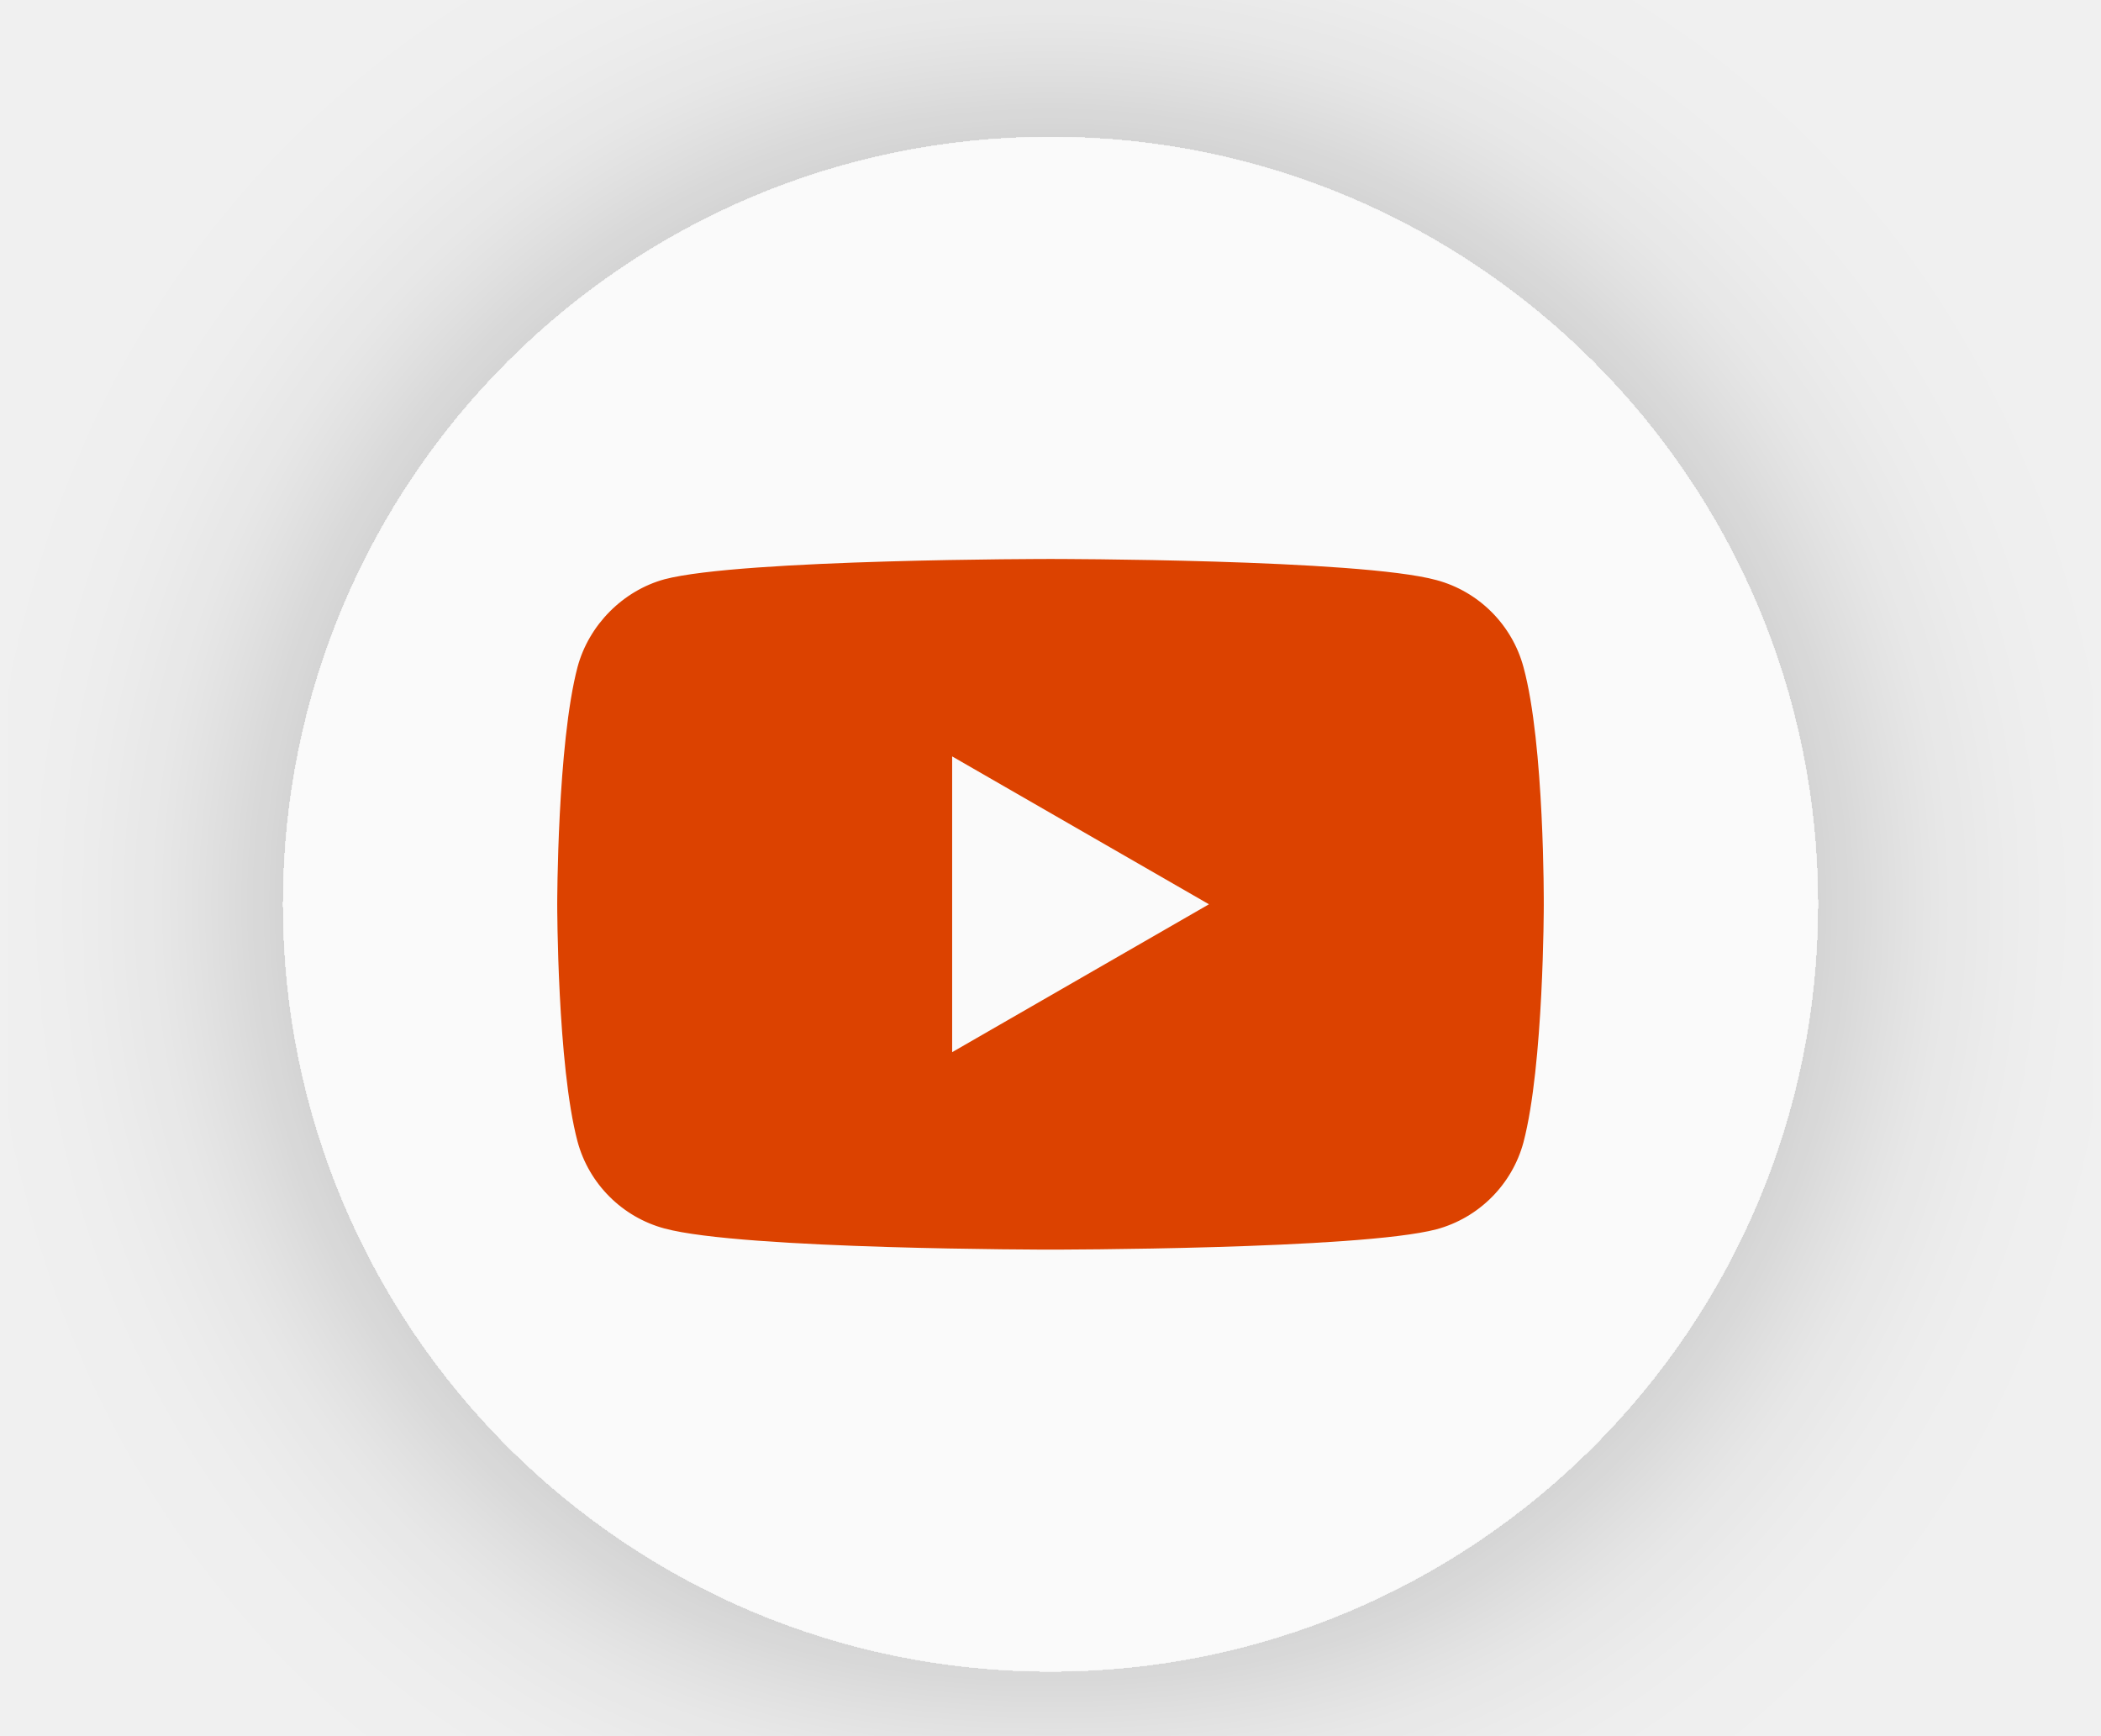
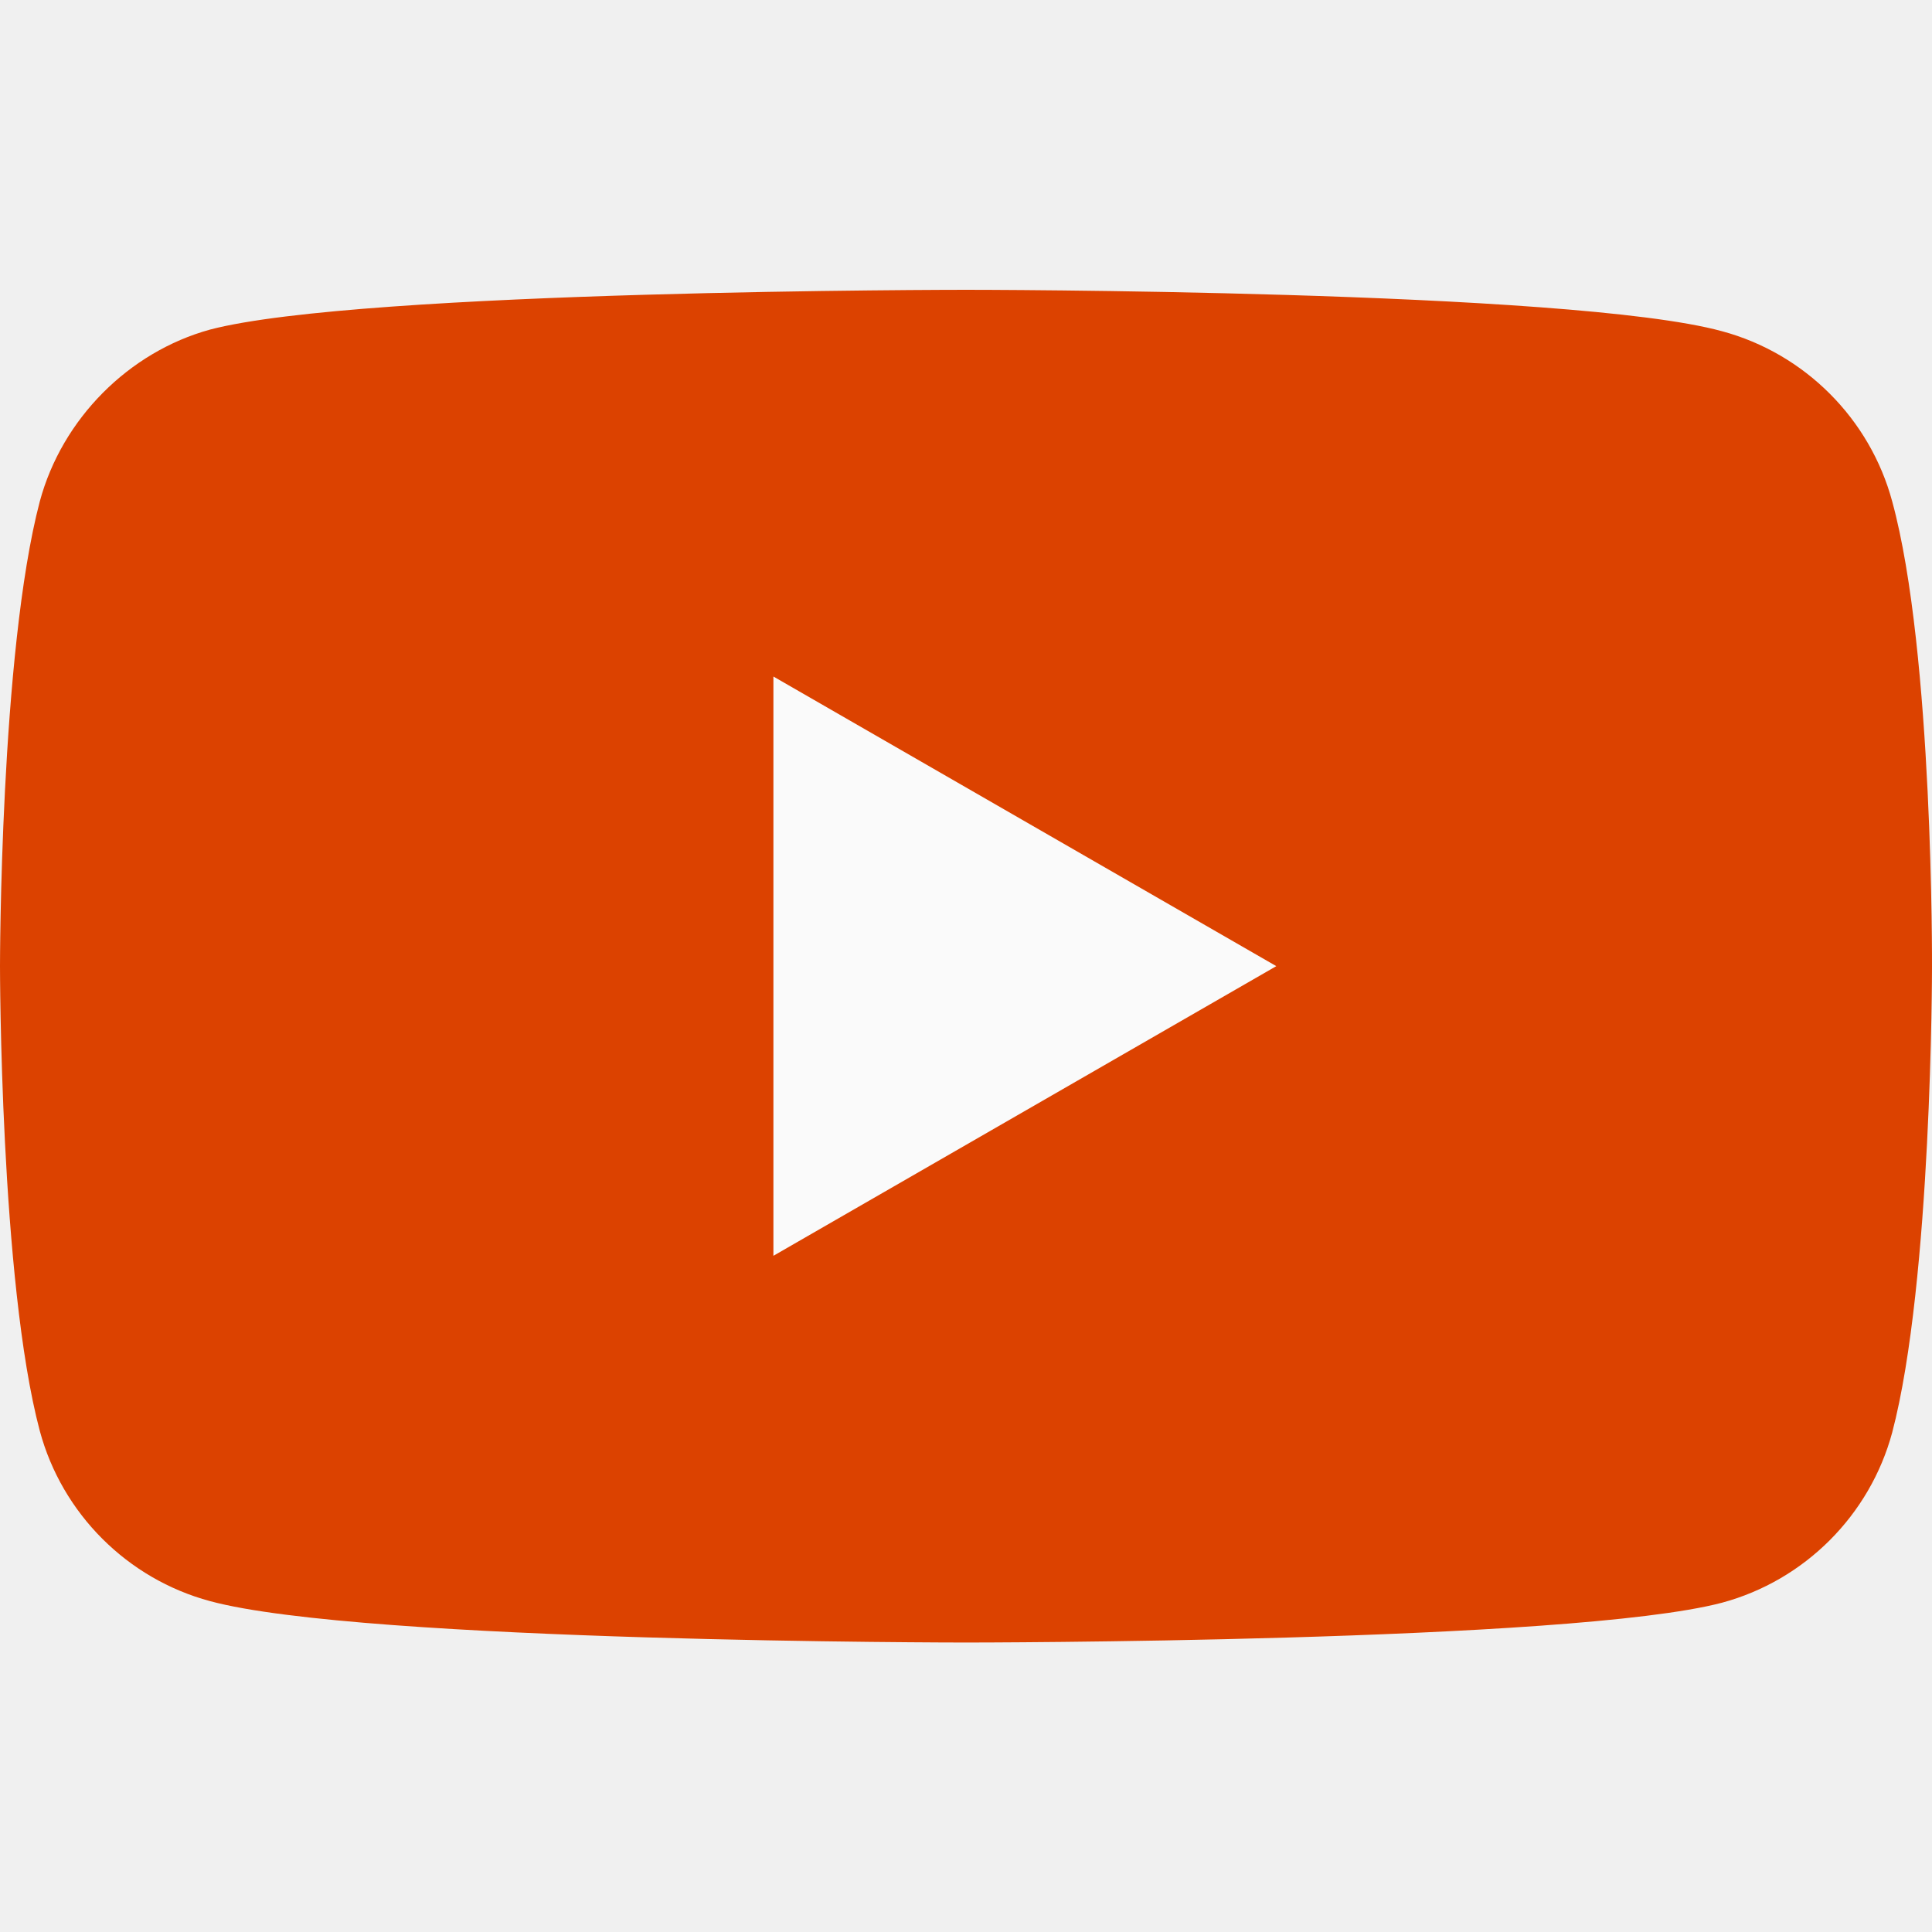
- <svg xmlns="http://www.w3.org/2000/svg" width="115" height="95" viewBox="0 0 115 95" fill="none">
-   <g filter="url(#filter0_d_6864_10439)">
-     <circle cx="57.5" cy="49.5" r="42" fill="#FAFAFA" />
-     <g clip-path="url(#clip0_6864_10439)">
-       <path d="M83.388 36.516C82.765 34.203 80.941 32.379 78.628 31.757C74.403 30.6 57.5 30.6 57.5 30.6C57.5 30.6 40.597 30.6 36.371 31.712C34.103 32.335 32.235 34.203 31.612 36.516C30.5 40.742 30.5 49.505 30.5 49.505C30.5 49.505 30.5 58.312 31.612 62.493C32.235 64.806 34.059 66.63 36.371 67.252C40.642 68.409 57.5 68.409 57.5 68.409C57.5 68.409 74.403 68.409 78.628 67.297C80.941 66.674 82.765 64.85 83.388 62.537C84.5 58.312 84.5 49.549 84.5 49.549C84.5 49.549 84.544 40.742 83.388 36.516Z" fill="#DC4200" />
-       <path d="M52.117 57.6L66.173 49.504L52.117 41.409V57.6Z" fill="#FAFAFA" />
-     </g>
-   </g>
-   <defs>
-     <filter id="filter0_d_6864_10439" x="0.5" y="-7.5" width="114" height="114" filterUnits="userSpaceOnUse" color-interpolation-filters="sRGB">
-       <feFlood flood-opacity="0" result="BackgroundImageFix" />
-       <feColorMatrix in="SourceAlpha" type="matrix" values="0 0 0 0 0 0 0 0 0 0 0 0 0 0 0 0 0 0 127 0" result="hardAlpha" />
-       <feOffset />
-       <feGaussianBlur stdDeviation="7.5" />
-       <feComposite in2="hardAlpha" operator="out" />
-       <feColorMatrix type="matrix" values="0 0 0 0 0 0 0 0 0 0 0 0 0 0 0 0 0 0 0.25 0" />
-       <feBlend mode="normal" in2="BackgroundImageFix" result="effect1_dropShadow_6864_10439" />
-       <feBlend mode="normal" in="SourceGraphic" in2="effect1_dropShadow_6864_10439" result="shape" />
-     </filter>
-     <clipPath id="clip0_6864_10439">
-       <rect x="30.5" y="22.5" width="54" height="54" rx="6" fill="white" />
-     </clipPath>
-   </defs>
+ <svg xmlns="http://www.w3.org/2000/svg" width="54" height="54" viewBox="0 0 54 54" fill="none">
+   <path d="M52.888 14.016C52.265 11.703 50.441 9.879 48.128 9.257C43.903 8.1 27 8.1 27 8.1C27 8.1 10.097 8.1 5.871 9.212C3.603 9.835 1.735 11.703 1.112 14.016C0 18.242 0 27.005 0 27.005C0 27.005 0 35.812 1.112 39.993C1.735 42.306 3.558 44.13 5.871 44.752C10.142 45.909 27 45.909 27 45.909C27 45.909 43.903 45.909 48.128 44.797C50.441 44.174 52.265 42.35 52.888 40.037C54 35.812 54 27.049 54 27.049C54 27.049 54.044 18.242 52.888 14.016Z" fill="#DC4200" />
+   <path d="M21.617 35.1L35.673 27.004L21.617 18.909V35.1Z" fill="#FAFAFA" />
</svg>
